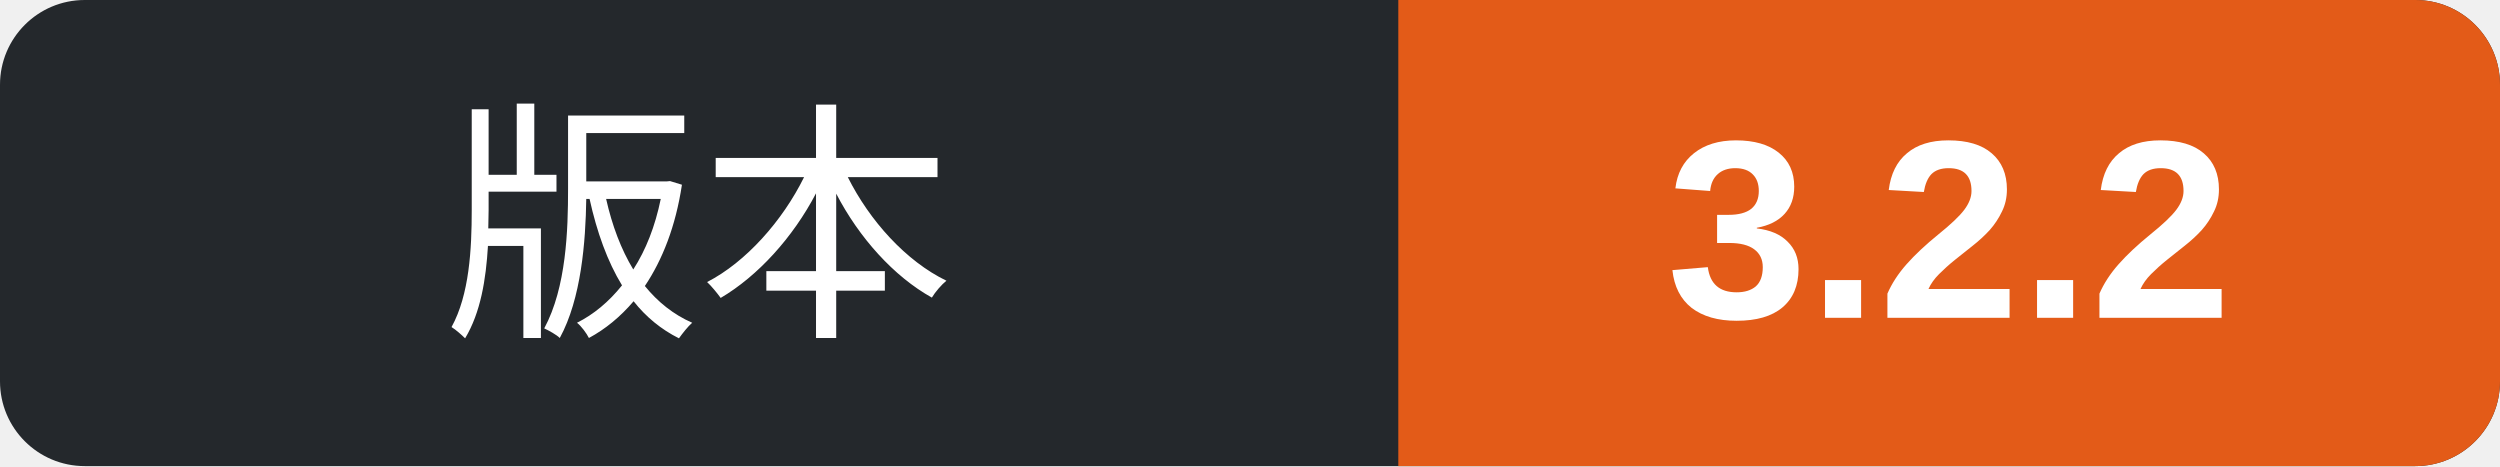
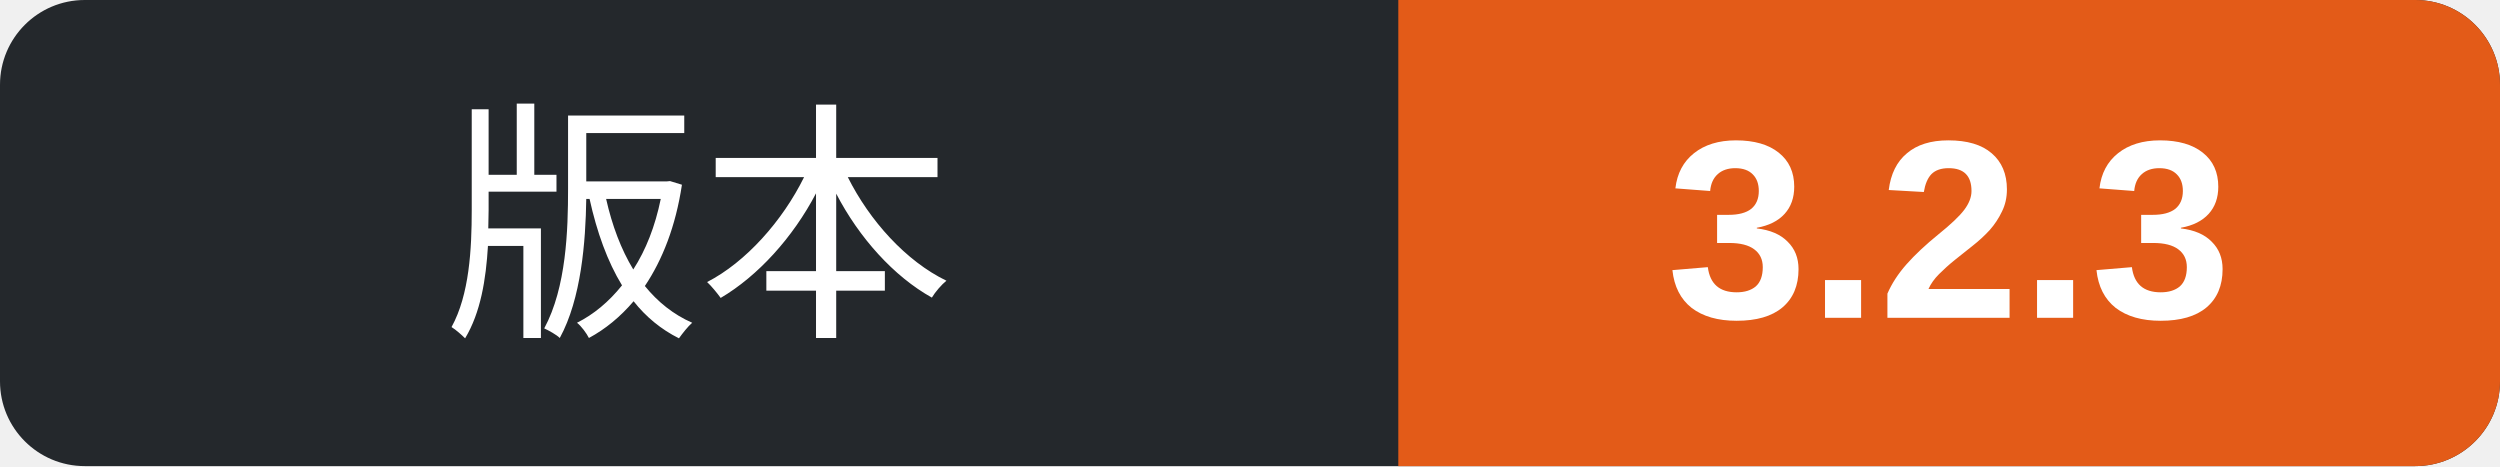
- <svg xmlns="http://www.w3.org/2000/svg" width="118" height="22" role="img" aria-label="版本 3.2.2">
+ <svg xmlns="http://www.w3.org/2000/svg" width="118" height="22" role="img" aria-label="版本 3.2.3">
  <rect width="118" height="22" rx="4" fill="#24282C" />
  <path d="M66 0h48a4 4 0 0 1 4 4v14a4 4 0 0 1-4 4H66Z" fill="#E35B18" />
  <g fill="#FFF" font-family="'Microsoft YaHei','Noto Sans SC',Arial,sans-serif" font-size="12" text-anchor="middle">
    <text x="33" y="15">版本</text>
-     <text x="92" y="15" font-weight="700">3.2.2</text>
+     <text x="92" y="15" font-weight="700">3.2.3</text>
  </g>
</svg>
